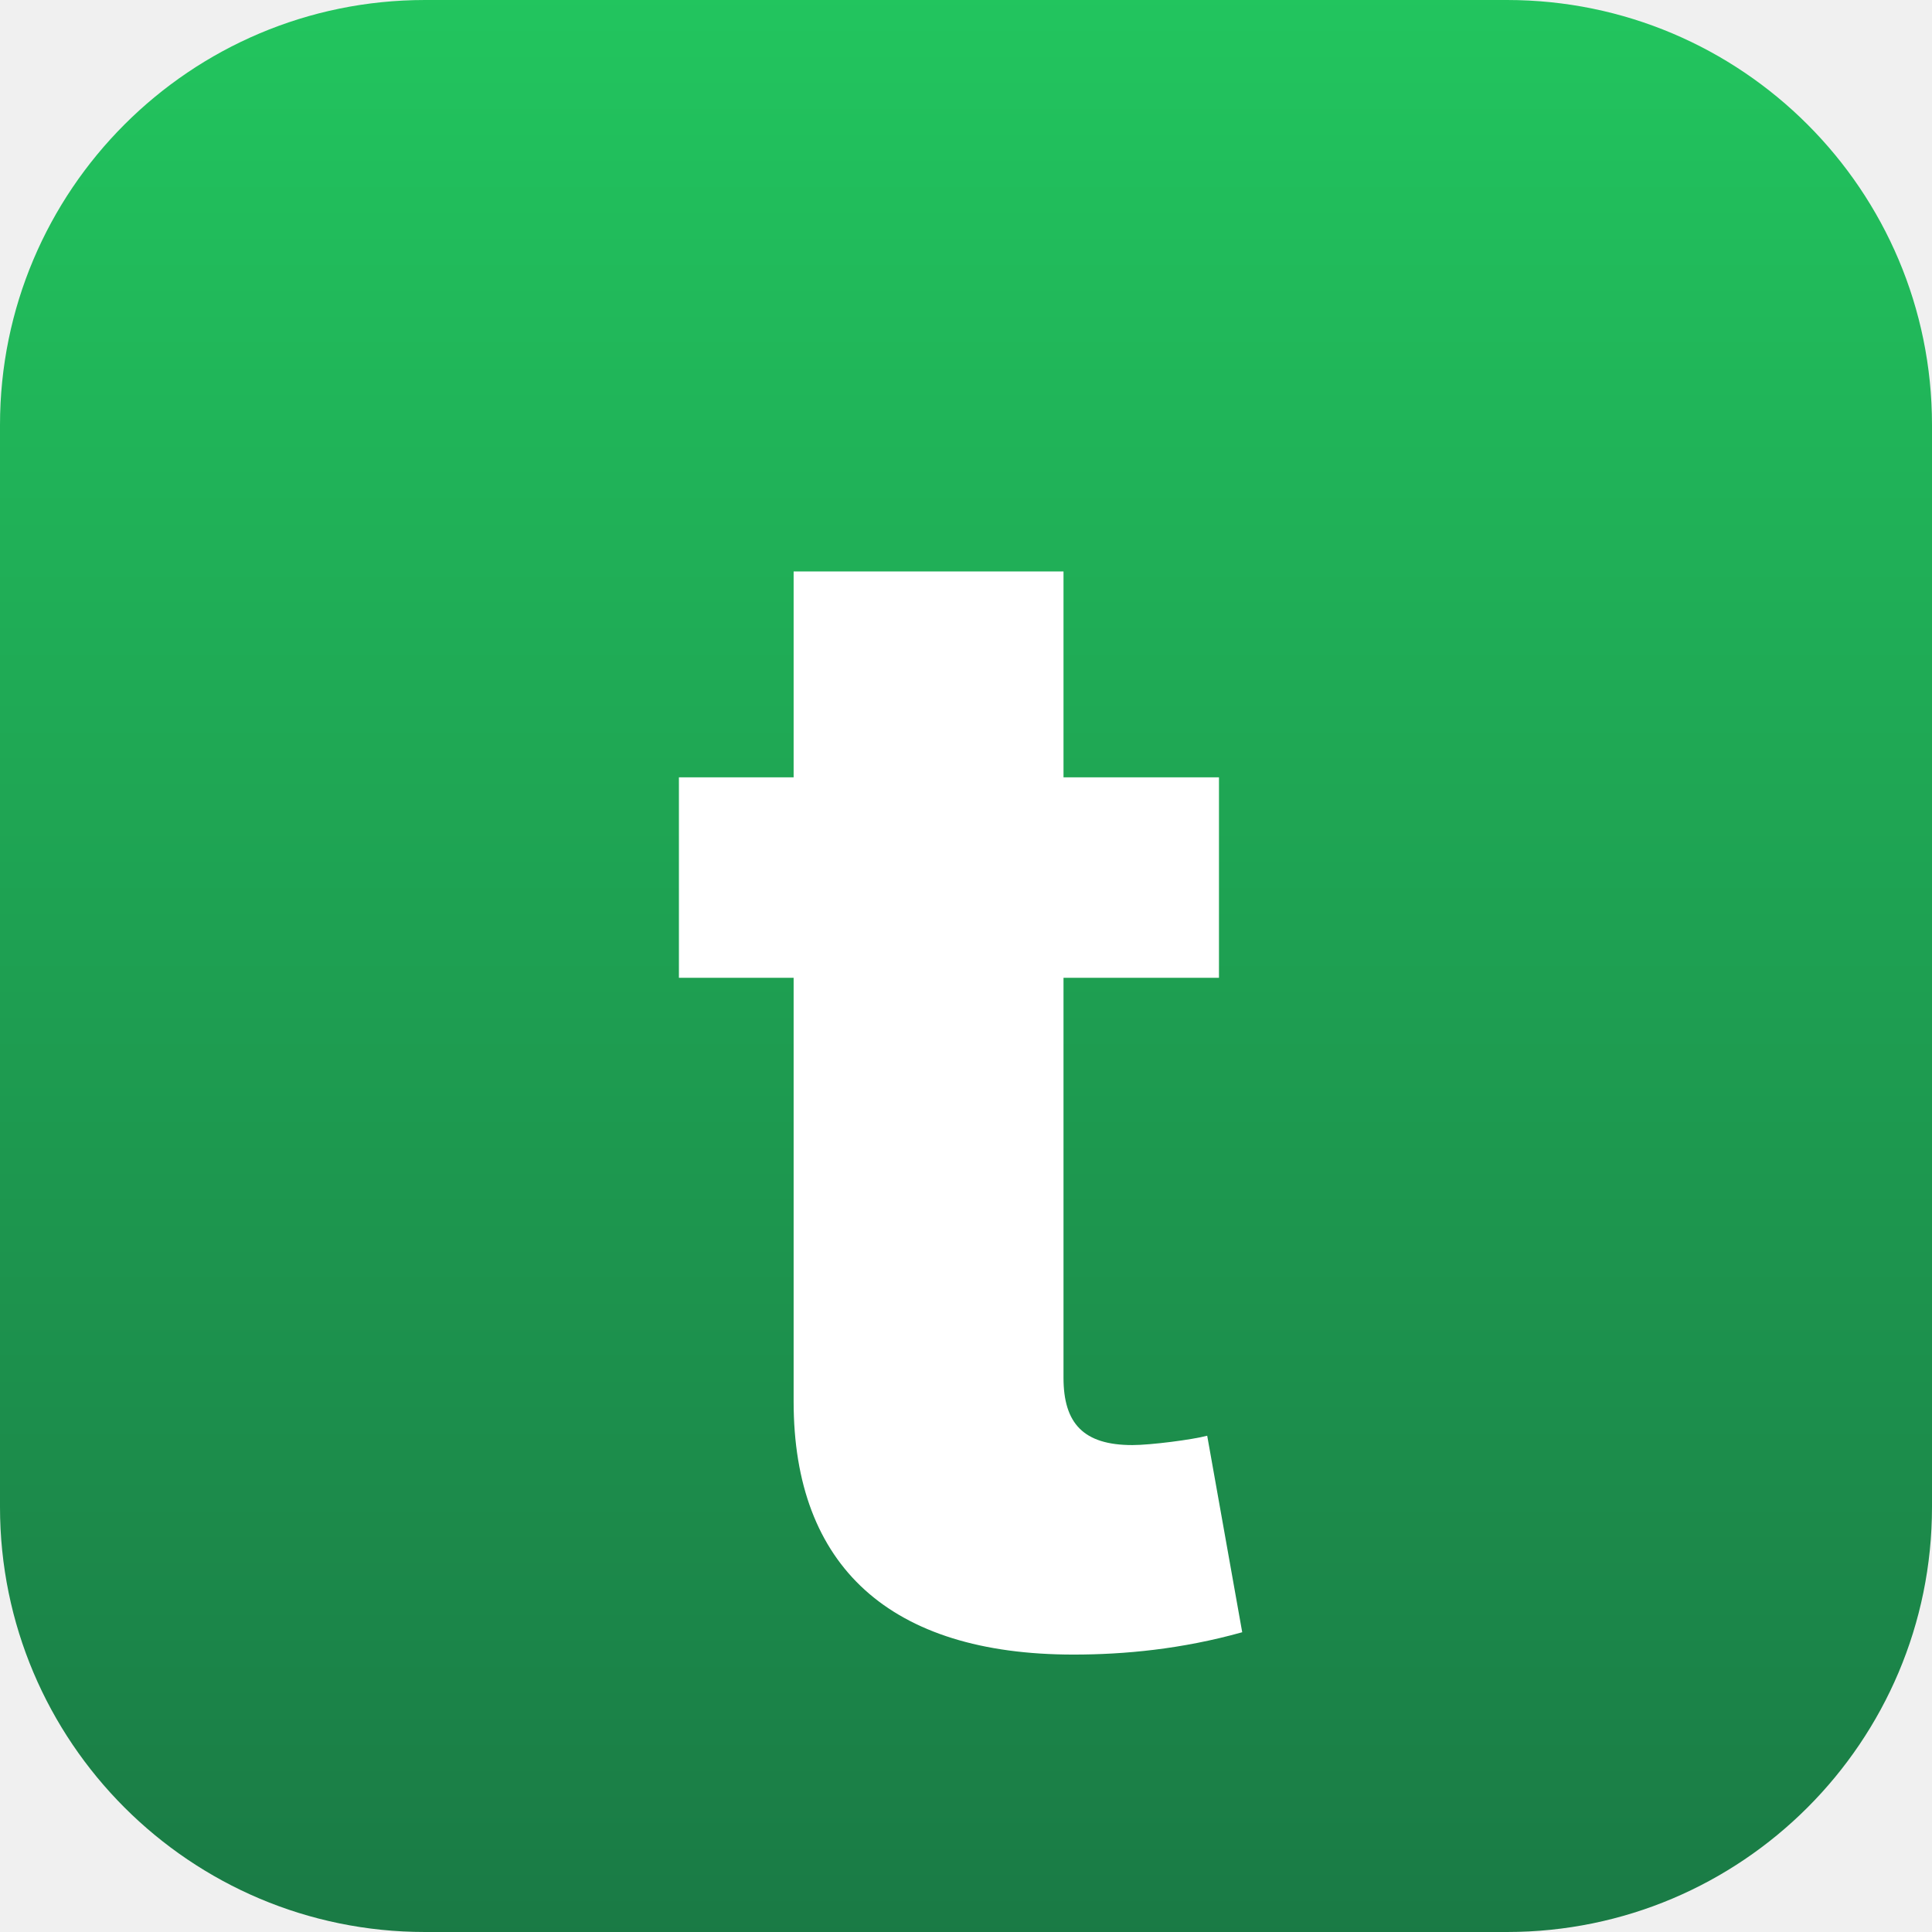
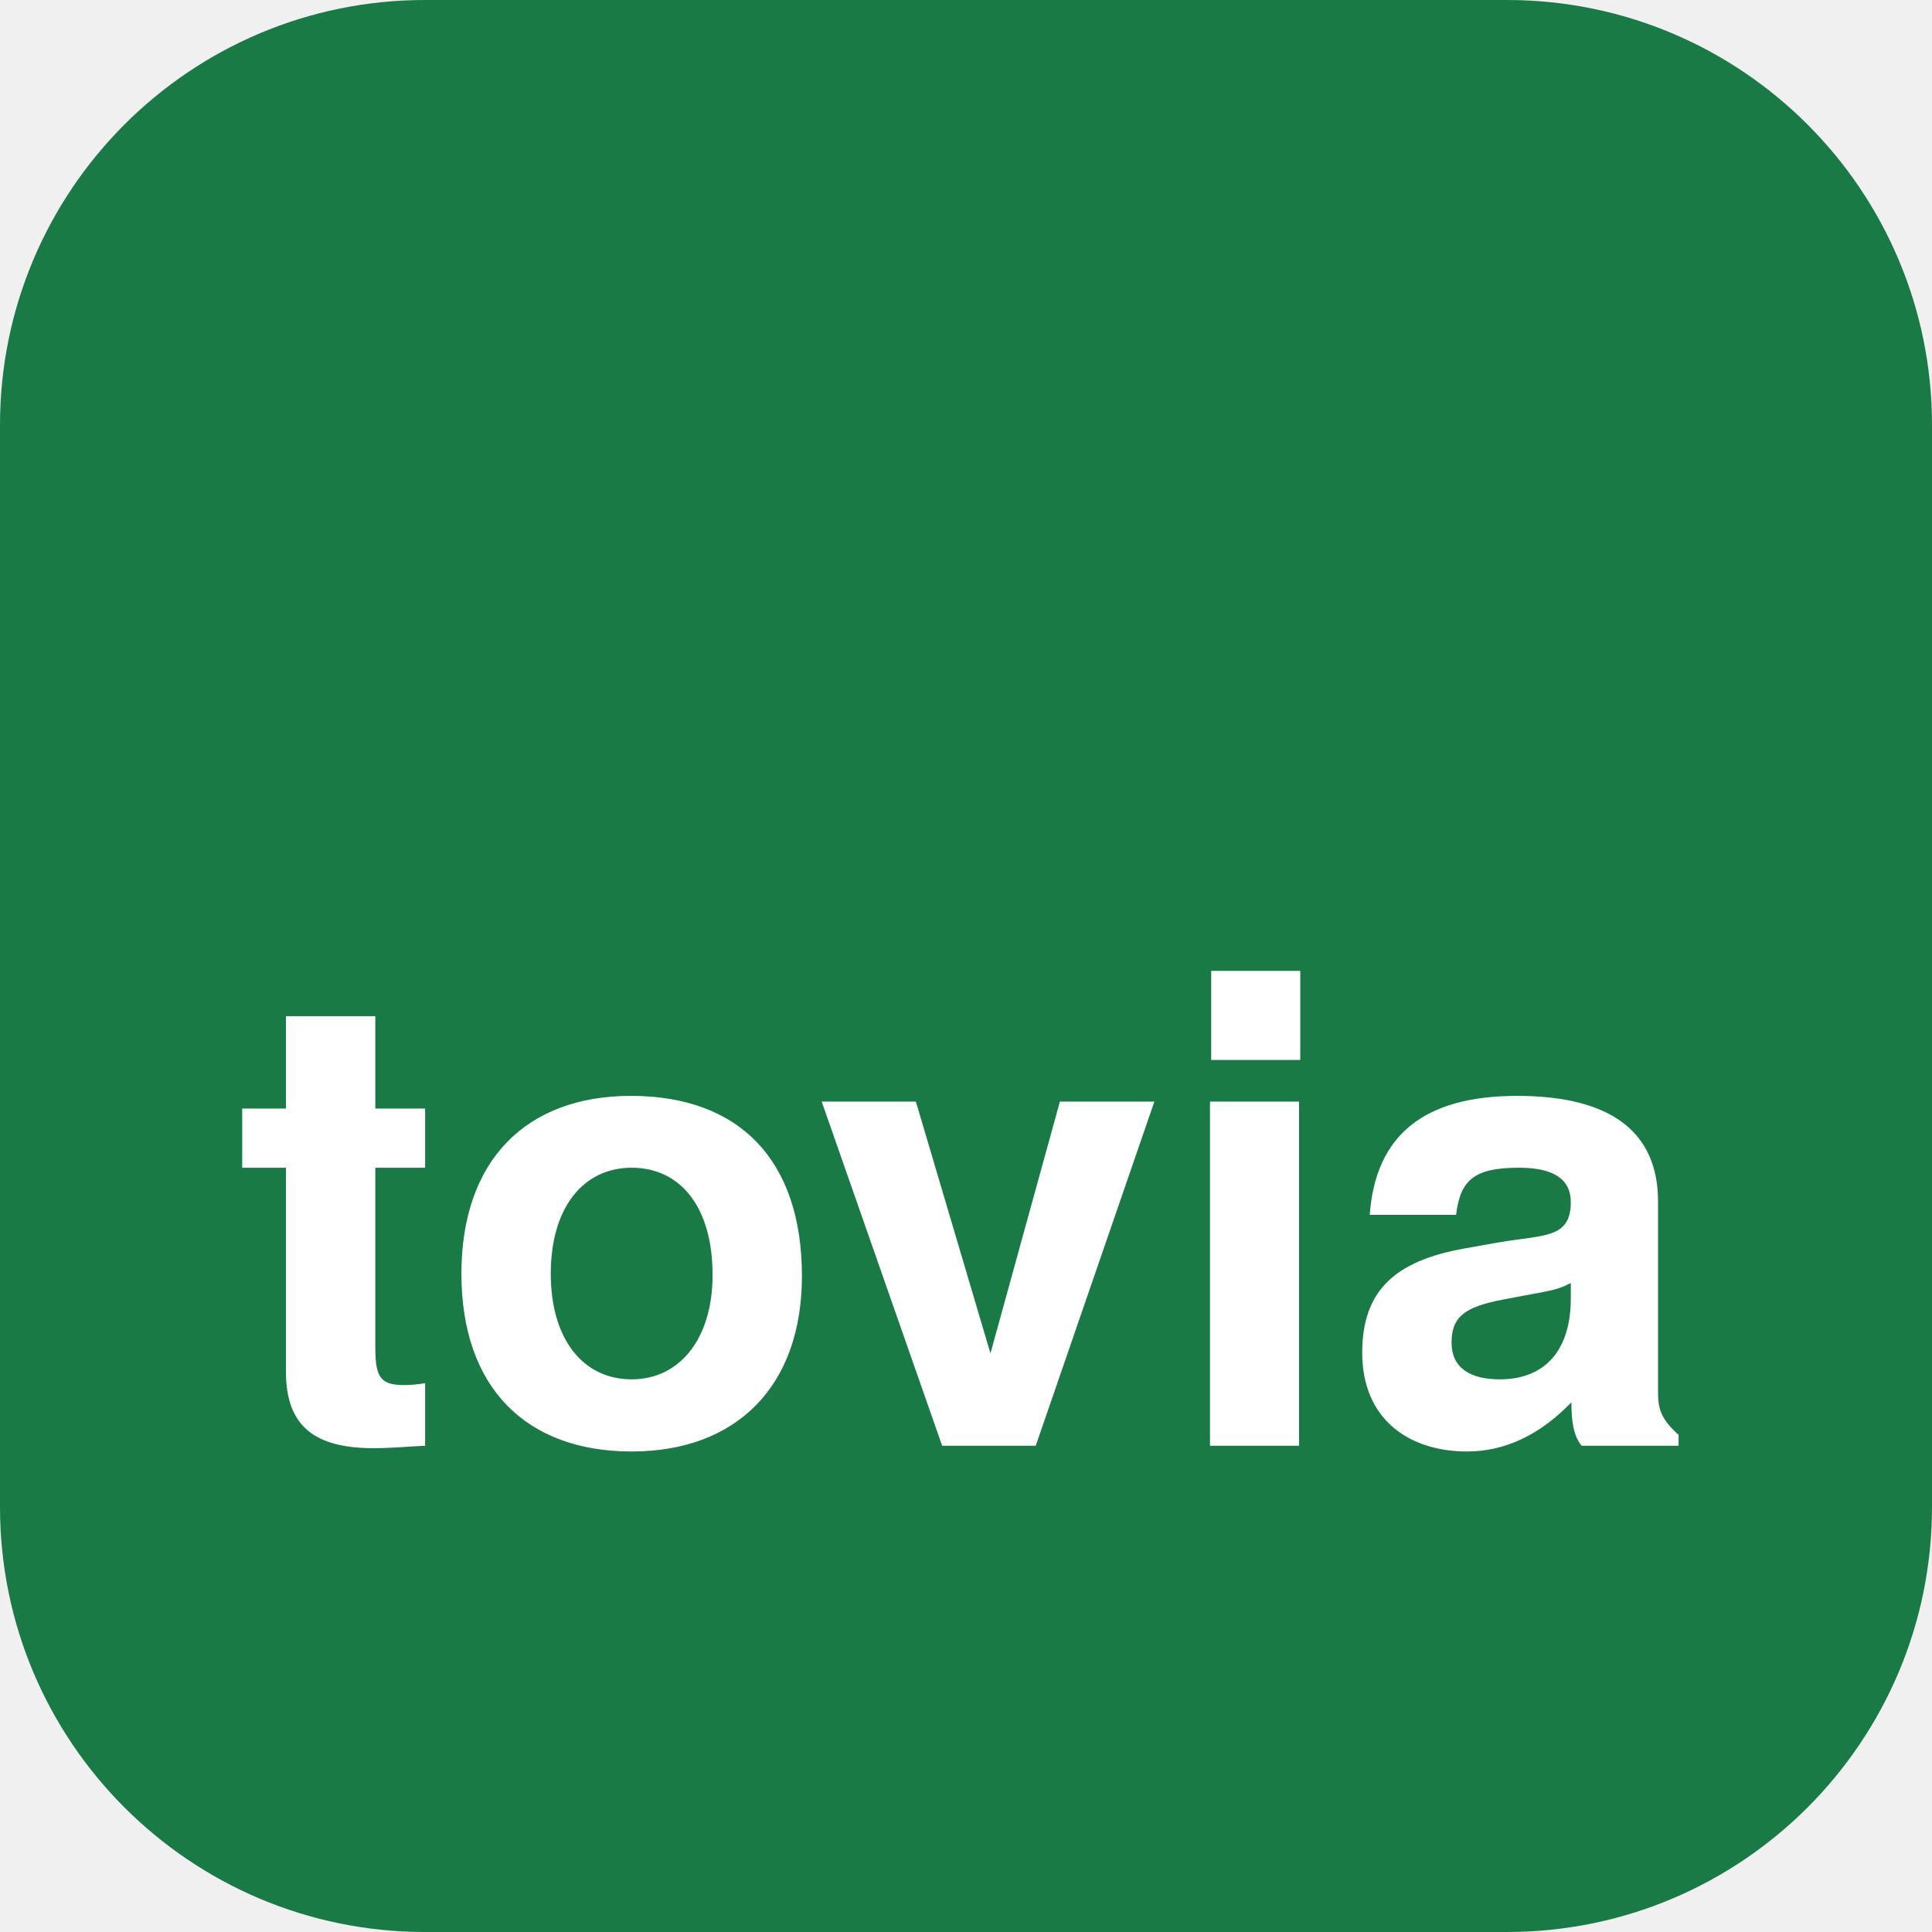
<svg xmlns="http://www.w3.org/2000/svg" viewBox="0 0 100 100">
-   <defs>
-     <linearGradient id="g" x1="0" y1="0" x2="0" y2="1">
-       <stop offset="0%" stop-color="#22c55e" />
-       <stop offset="100%" stop-color="#1a7a45" />
-     </linearGradient>
-   </defs>
-   <rect width="100" height="100" rx="22" fill="url(#g)" />
-   <text x="50" y="85" text-anchor="middle" font-family="Inter, Poppins, system-ui, sans-serif" font-weight="800" font-size="82" fill="white">t</text>
+   <rect width="100" height="100" rx="22" fill="#1a7a45" />
+   <text x="50" y="63" text-anchor="middle" dominant-baseline="middle" font-family="Arial Black, Impact, 'Helvetica Neue', sans-serif" font-weight="900" font-size="33" fill="white">tovia</text>
</svg>
